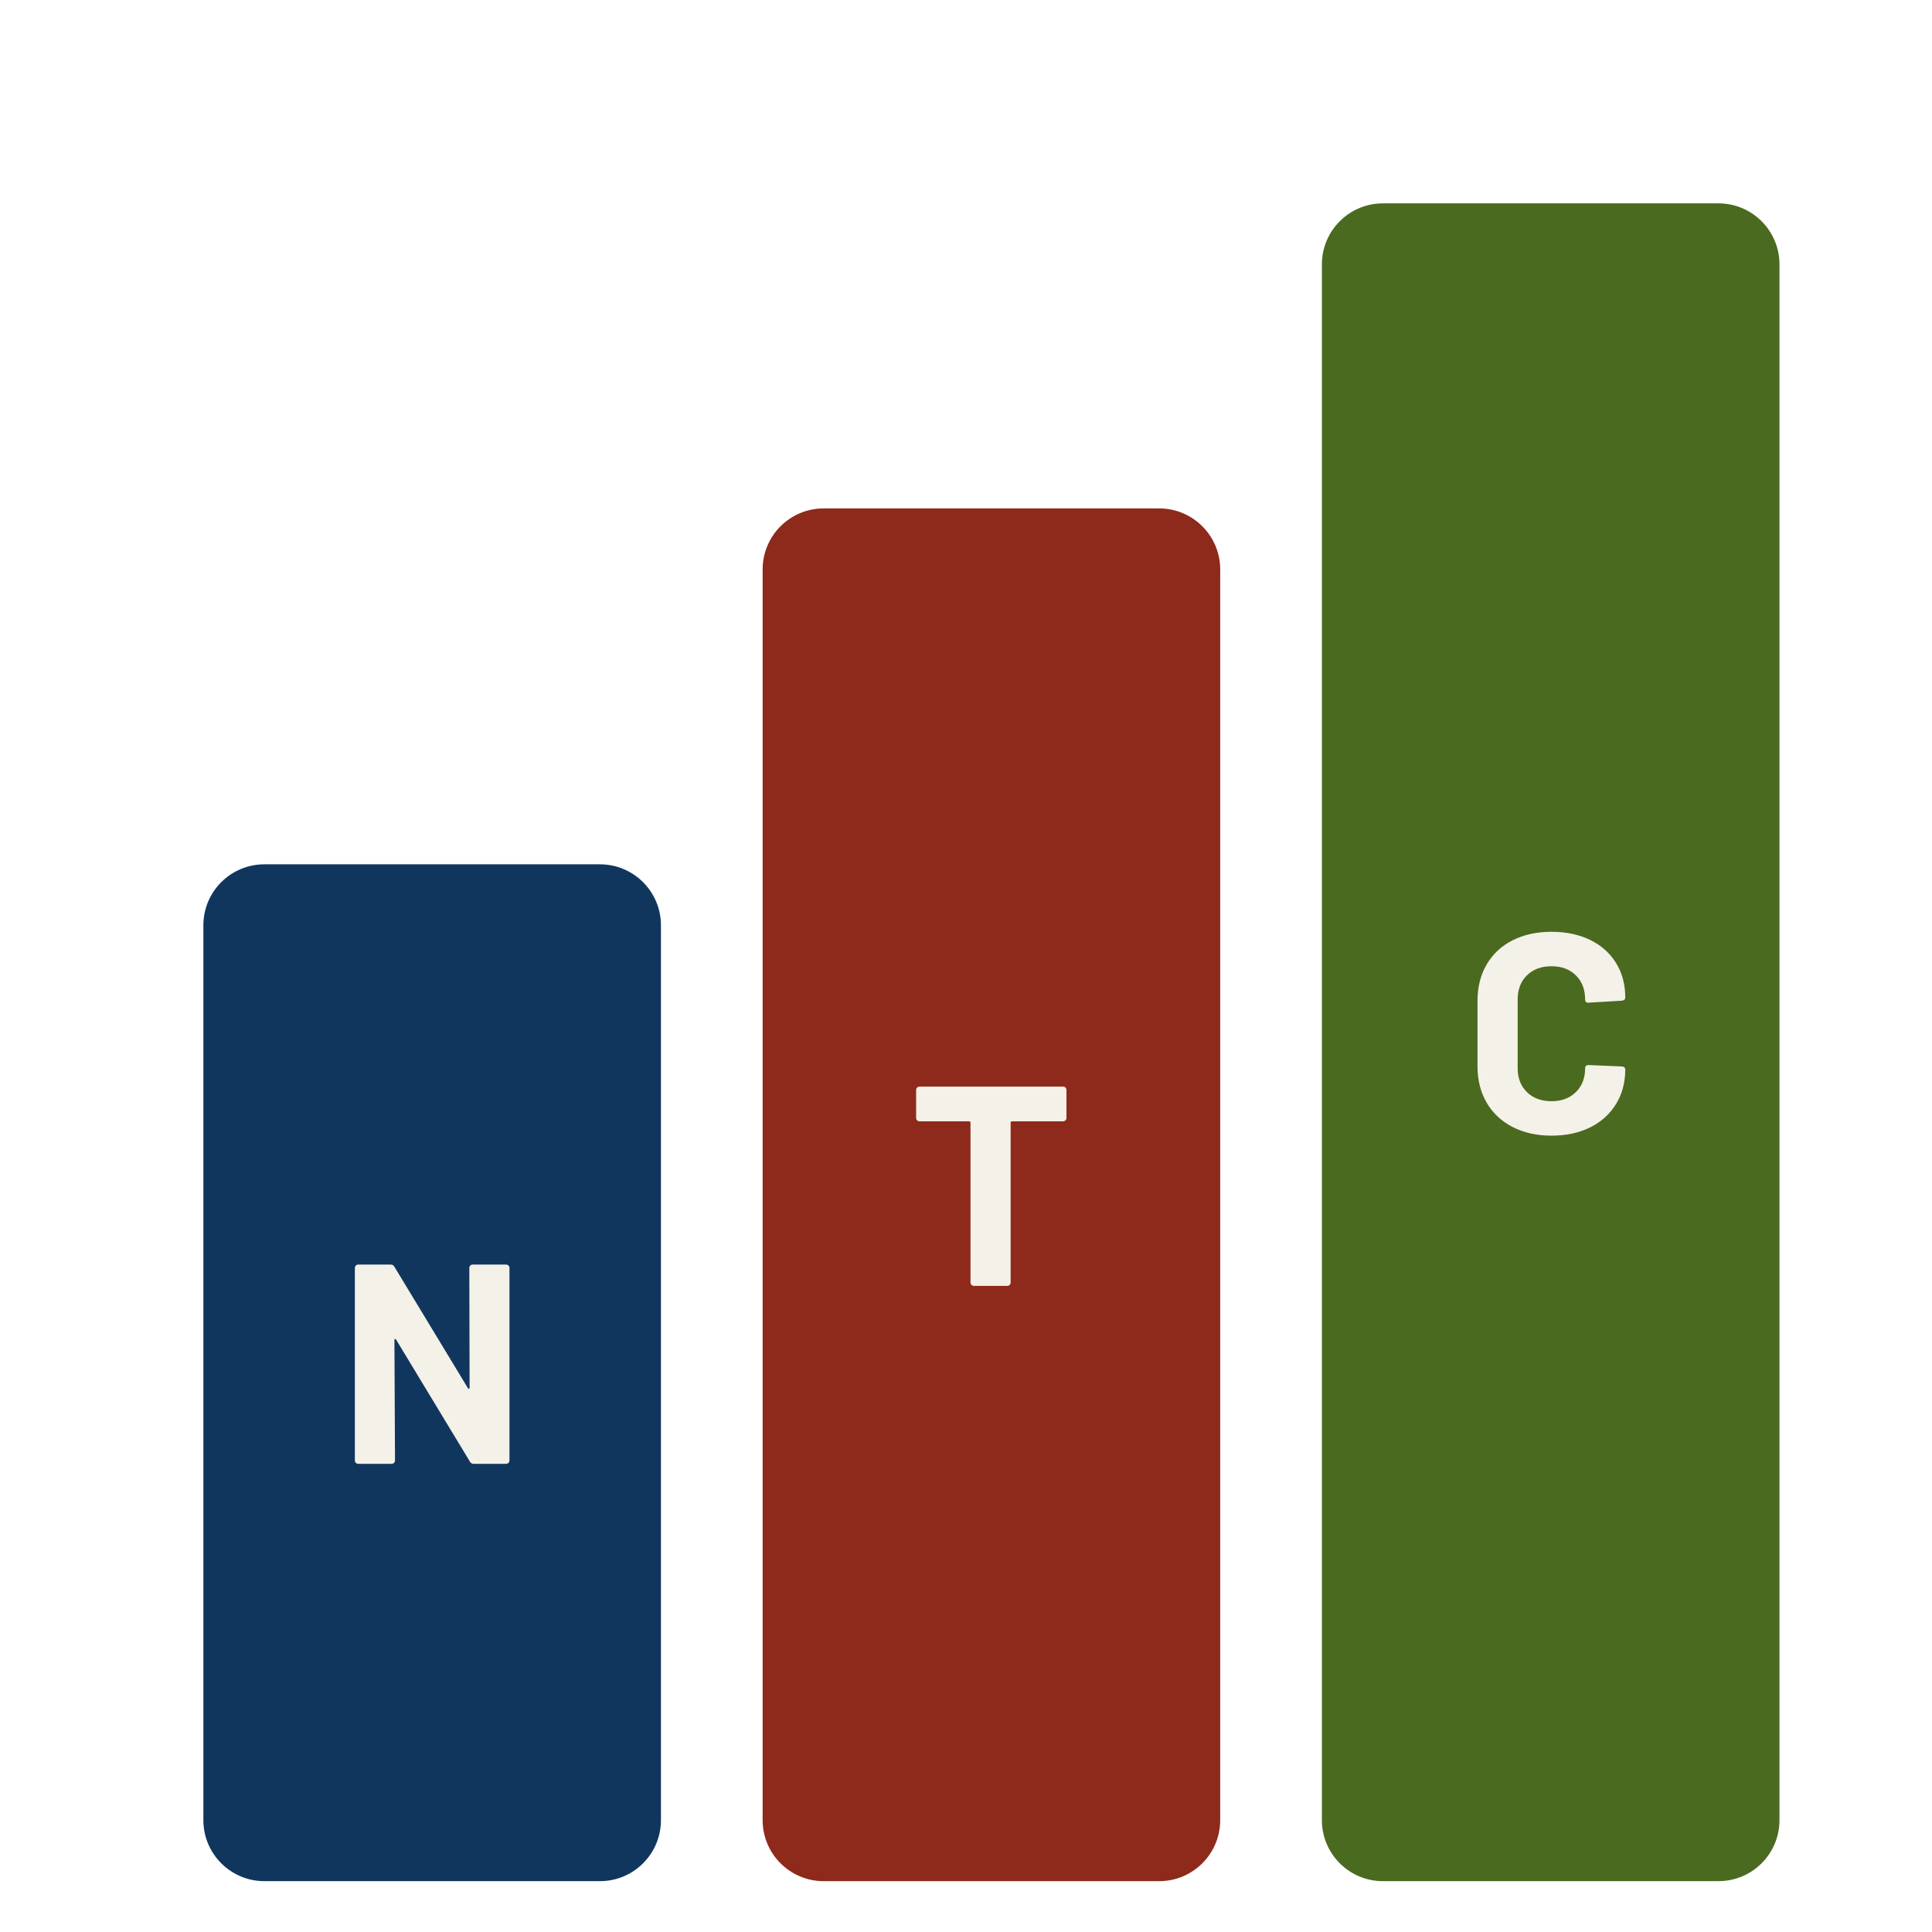
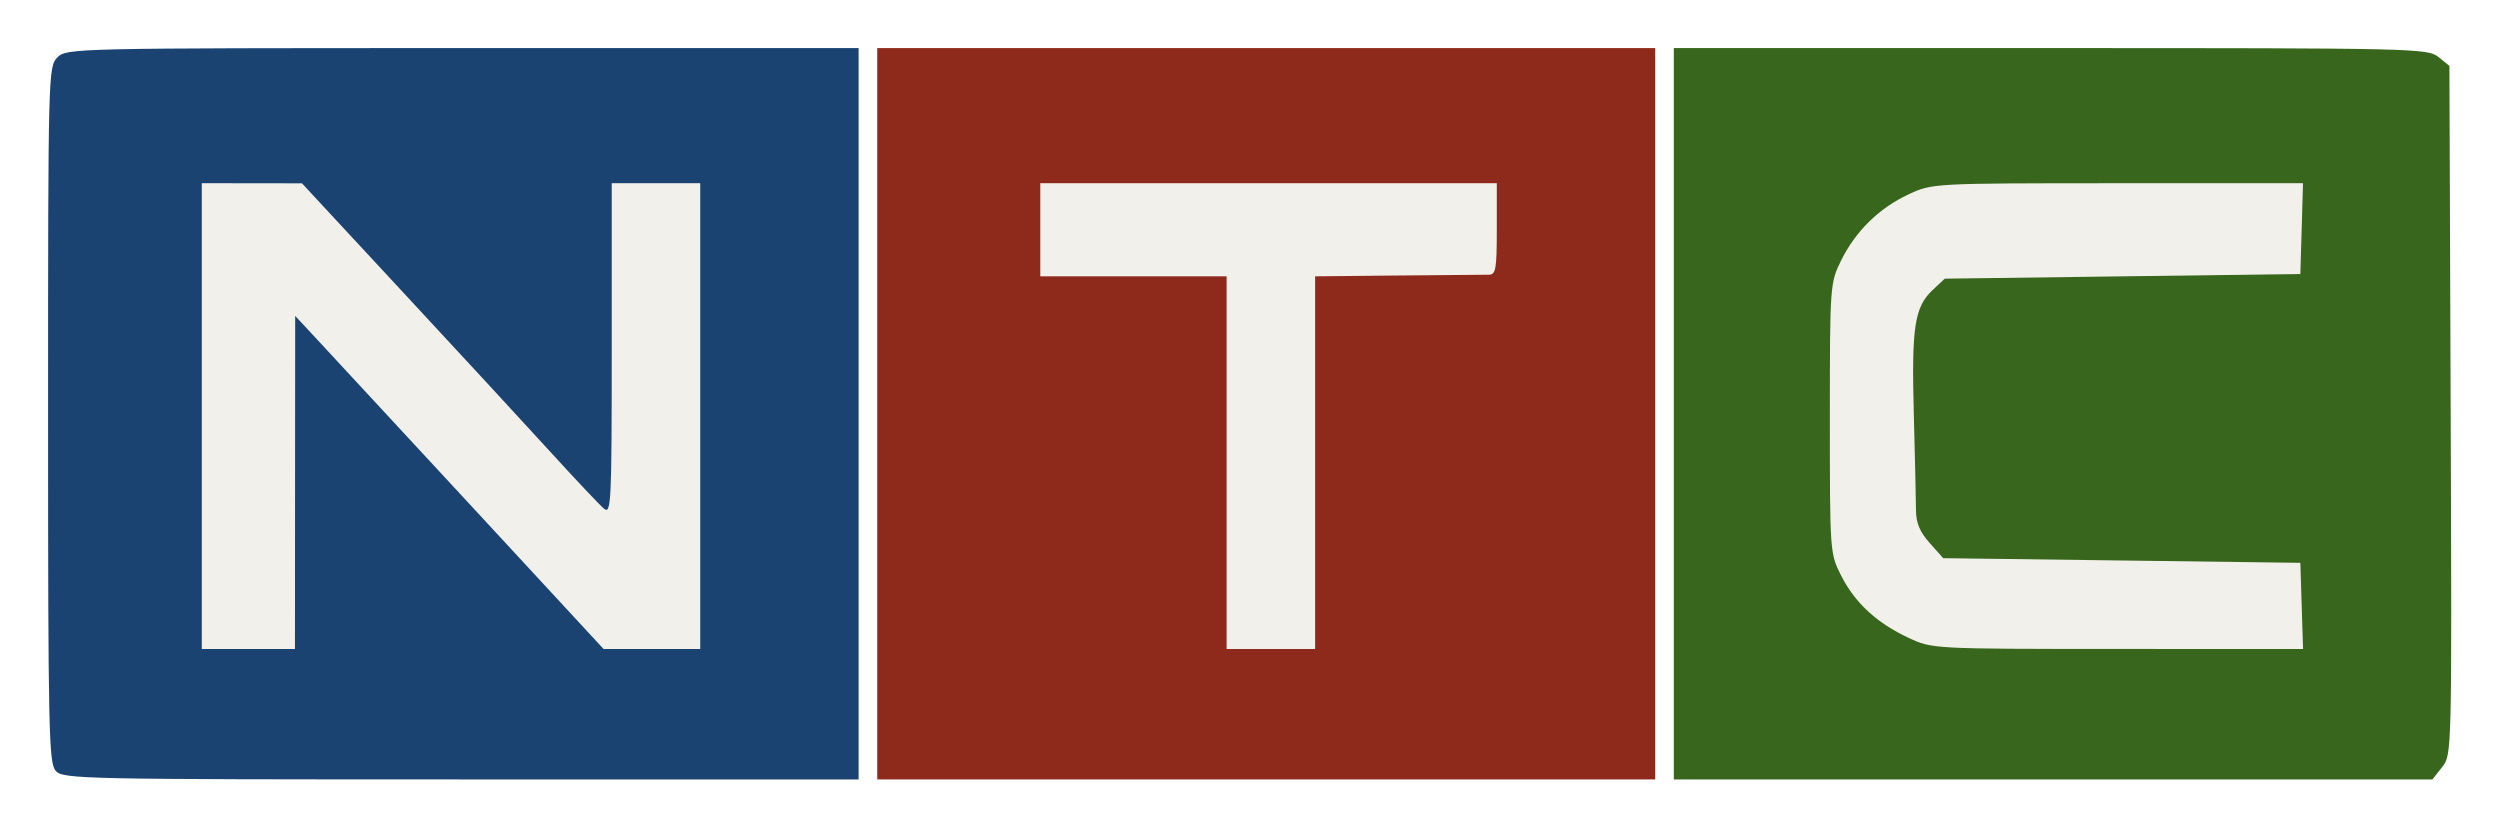
- <svg xmlns="http://www.w3.org/2000/svg" viewBox="0 0 380 380" preserveAspectRatio="xMidYMid meet">
-   <rect x="40" y="170" width="90" height="200" rx="12" fill="#11365E" />
-   <g fill="#F4F1E8" transform="translate(66.38,287.92)">
-     <path transform="translate(0,0) scale(0.056,-0.056)" d="M475 700H592Q597 700 600.5 696.5Q604 693 604 688V12Q604 7 600.5 3.5Q597 0 592 0H479Q469 0 465 8L206 436Q204 439 202.0 438.5Q200 438 200 434L202 12Q202 7 198.5 3.5Q195 0 190 0H73Q68 0 64.5 3.5Q61 7 61 12V688Q61 693 64.5 696.5Q68 700 73 700H186Q196 700 200 692L458 266Q460 263 462.0 263.5Q464 264 464 268L463 688Q463 693 466.5 696.5Q470 700 475 700Z" />
-   </g>
-   <rect x="150" y="100" width="90" height="270" rx="12" fill="#8E2A1C" />
-   <g fill="#F4F1E8" transform="translate(178.62,252.92)">
-     <path transform="translate(0,0) scale(0.056,-0.056)" d="M556 688V590Q556 585 552.5 581.5Q549 578 544 578H365Q360 578 360 573V12Q360 7 356.5 3.5Q353 0 348 0H231Q226 0 222.5 3.5Q219 7 219 12V573Q219 578 214 578H40Q35 578 31.5 581.5Q28 585 28 590V688Q28 693 31.5 696.5Q35 700 40 700H544Q549 700 552.5 696.5Q556 693 556 688Z" />
-   </g>
-   <rect x="260" y="40" width="90" height="330" rx="12" fill="#4A6A1F" />
-   <g fill="#F4F1E8" transform="translate(287.976,222.92)">
-     <path transform="translate(0,0) scale(0.056,-0.056)" d="M47 235V466Q47 538 79.0 593.0Q111 648 170.0 678.0Q229 708 307 708Q384 708 442.5 679.5Q501 651 533.5 598.5Q566 546 566 477Q566 468 554 466L437 459H435Q425 459 425 470Q425 523 392.5 555.0Q360 587 307 587Q253 587 220.5 555.0Q188 523 188 470V229Q188 177 220.5 145.0Q253 113 307 113Q360 113 392.5 145.0Q425 177 425 229Q425 240 437 240L554 235Q559 235 562.5 232.0Q566 229 566 225Q566 156 533.5 103.0Q501 50 442.5 21.0Q384 -8 307 -8Q229 -8 170.0 22.5Q111 53 79.0 108.0Q47 163 47 235Z" />
-   </g>
+ <svg xmlns="http://www.w3.org/2000/svg" width="4870" height="1612" viewBox="-93.66 169.51 4870.35 1612.09">
+   <path style="stroke-width:0;fill-rule:nonzero" transform="matrix(9.074939 0 0 9.074973 2340.846 843.9725) matrix(1 0 0 1 0 0)  translate(-511.9462, -491)" fill="#1A4372" d="M 255.65 582.17 C 254.15 580.50 254.00 573.75 254.00 505.67 C 254.00 432.33 254.04 430.96 256.00 429.00 C 257.97 427.03 259.33 427.00 343.00 427.00 L 428.00 427.00 L 428.00 505.50 L 428.00 584.00 L 342.65 584.00 C 261.24 584.00 257.23 583.92 255.65 582.17 Z " />
+   <path style="stroke-width:0;fill-rule:nonzero" transform="matrix(9.074939 0 0 9.074973 2340.846 843.9725) matrix(1 0 0 1 0 0)  translate(-511.9462, -491)" fill="#F2F0EA" d="M 307.02 520.25 L 307.05 484.50 L 311.27 489.03 C 313.60 491.52 328.49 507.61 344.38 524.78 L 373.25 556.00 L 383.63 556.00 L 394.00 556.00 L 394.00 506.00 L 394.00 456.00 L 384.50 456.00 L 375.00 456.00 L 375.00 491.62 C 375.00 524.66 374.88 527.15 373.34 525.87 C 372.43 525.12 367.18 519.55 361.66 513.50 C 356.14 507.45 341.93 492.05 330.06 479.27 L 308.50 456.03 L 297.75 456.02 L 287.00 456.00 L 287.00 506.00 L 287.00 556.00 L 297.00 556.00 L 307.00 556.00 L 307.02 520.25 Z " />
+   <path style="stroke-width:0;fill-rule:nonzero" transform="matrix(9.074939 0 0 9.074973 2340.846 843.9725) matrix(1 0 0 1 0 0)  translate(-511.9462, -491)" fill="#8E2A1C" d="M 432.00 505.50 L 432.00 427.00 L 515.50 427.00 L 599.00 427.00 L 599.00 505.50 L 599.00 584.00 L 515.50 584.00 L 432.00 584.00 L 432.00 505.50 Z " />
+   <path style="stroke-width:0;fill-rule:nonzero" transform="matrix(9.074939 0 0 9.074973 2340.846 843.9725) matrix(1 0 0 1 0 0)  translate(-511.9462, -491)" fill="#F2F0EA" d="M 526.00 516.00 L 526.00 476.00 L 543.75 475.82 C 553.51 475.72 562.29 475.65 563.25 475.65 C 564.80 475.66 565.00 474.53 565.00 465.83 L 565.00 456.00 L 516.00 456.00 L 467.00 456.00 L 467.00 466.00 L 467.00 476.00 L 487.00 476.00 L 507.00 476.00 L 507.00 516.00 L 507.00 556.00 L 516.50 556.00 L 526.00 556.00 L 526.00 516.00 Z " />
+   <path style="stroke-width:0;fill-rule:nonzero" transform="matrix(9.074939 0 0 9.074973 2340.846 843.9725) matrix(1 0 0 1 0 0)  translate(-511.9462, -491)" fill="#37661C" d="M 603.00 505.50 L 603.00 427.00 L 683.89 427.00 C 762.04 427.00 764.86 427.06 767.14 428.91 L 769.50 430.82 L 769.77 504.75 C 770.04 578.45 770.03 578.69 767.95 581.34 L 765.85 584.00 L 684.43 584.00 L 603.00 584.00 L 603.00 505.50 Z " />
+   <path style="stroke-width:0;fill-rule:nonzero" transform="matrix(9.074939 0 0 9.074973 2340.846 843.9725) matrix(1 0 0 1 0 0)  translate(-511.9462, -491)" fill="#F2F0EA" d="M 737.79 546.75 L 737.50 537.50 L 699.17 537.00 L 660.83 536.50 L 657.92 533.23 C 655.81 530.87 655.00 528.93 654.99 526.23 C 654.98 524.18 654.77 514.85 654.52 505.50 C 654.02 486.89 654.67 482.60 658.57 478.93 L 661.16 476.50 L 699.33 476.00 L 737.50 475.50 L 737.79 465.75 L 738.07 456.00 L 698.29 456.01 C 658.51 456.02 658.50 456.02 653.40 458.40 C 647.06 461.35 642.01 466.31 638.89 472.64 C 636.54 477.43 636.50 477.94 636.50 506.50 C 636.50 535.38 636.51 535.52 638.97 540.34 C 641.95 546.16 646.61 550.44 653.43 553.62 C 658.49 555.98 658.59 555.98 698.29 555.99 L 738.08 556.00 L 737.79 546.75 Z " />
</svg>
